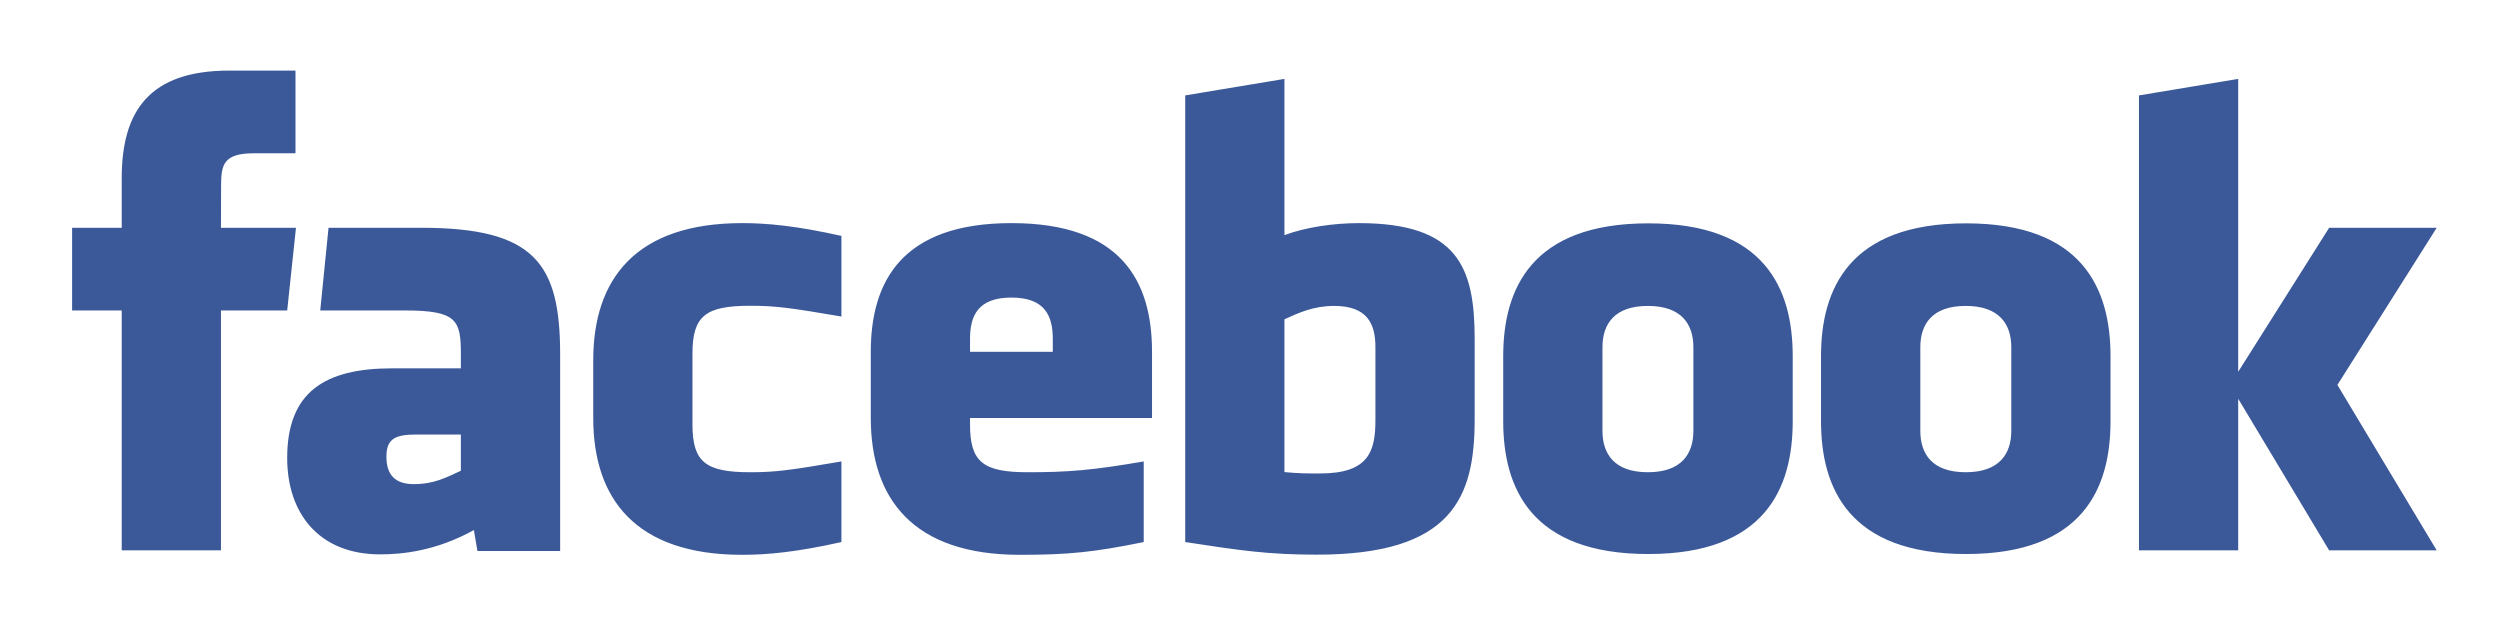
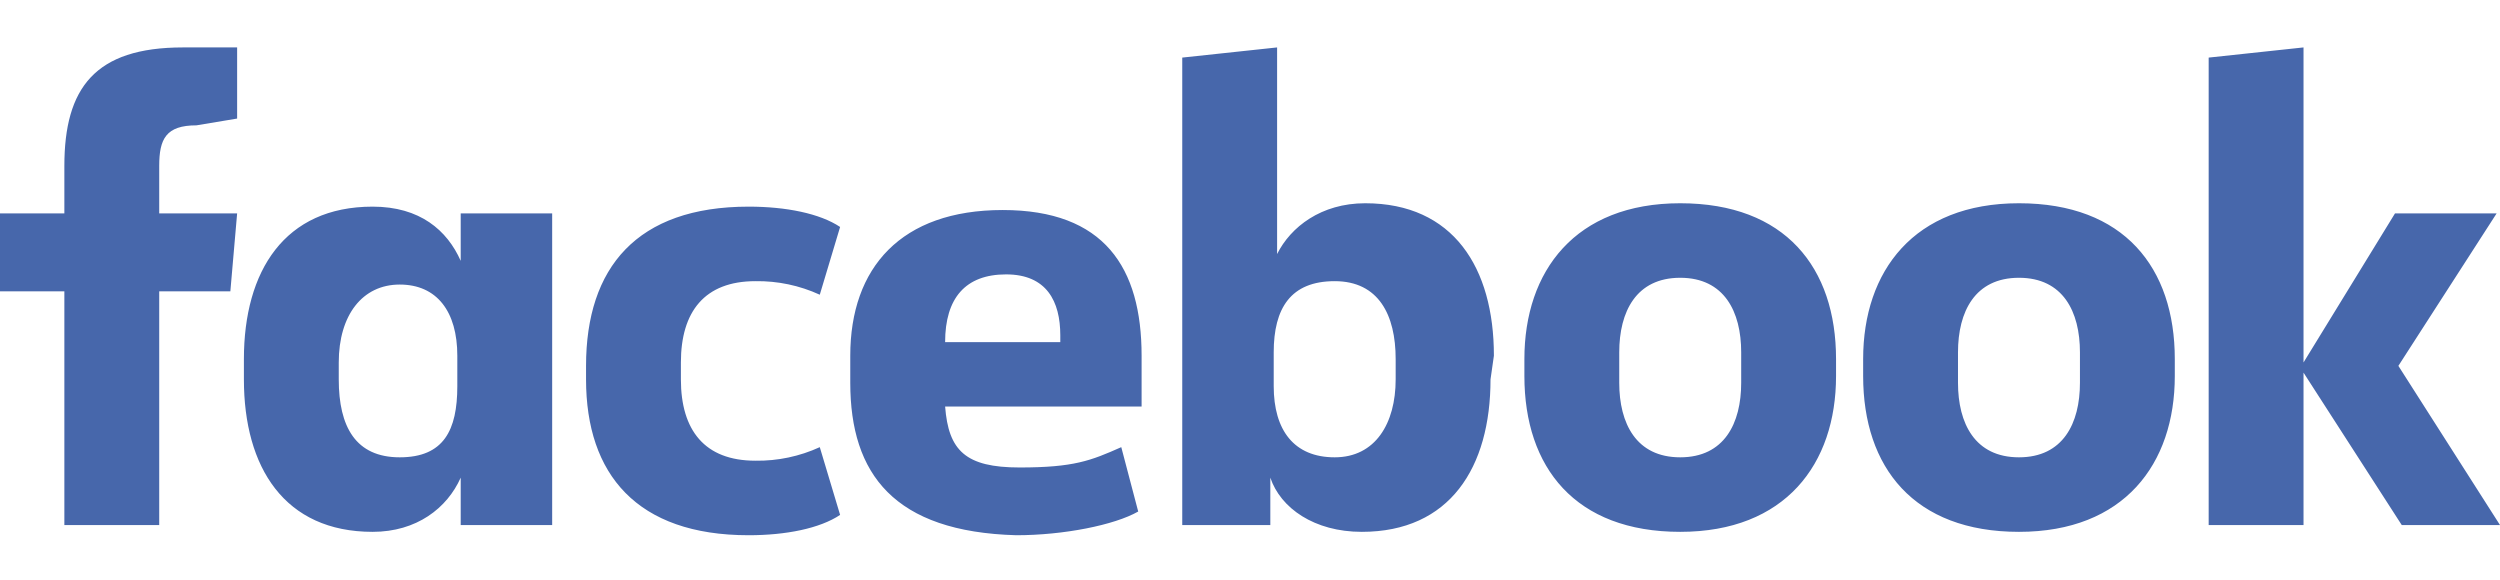
- <svg xmlns="http://www.w3.org/2000/svg" version="1.1" id="Layer_1" x="0px" y="0px" width="250.5px" height="63.75px" viewBox="0 0 250.5 63.75" enable-background="new 0 0 250.5 63.75" xml:space="preserve">
-   <polyline fill="none" points="-100.503,87.791 200.938,87.791 200.938,-25.125 -100.503,-25.125 " />
-   <polyline fill="none" points="-100.503,-25.125 200.938,-25.125 200.938,87.791 -100.503,87.791 " />
-   <polyline fill="none" points="-100.503,-25.125 200.938,-25.125 200.938,87.791 -100.503,87.791 " />
-   <polyline fill="none" points="-31.553,-20.515 270.438,-20.515 270.438,93.015 -31.553,93.015 " />
-   <polyline fill="none" points="-101.053,7.604 200.938,7.604 200.938,121.134 -101.053,121.134 " />
-   <path fill="#3B5999" d="M133.673,30.653c-2.029,0-3.49,0.664-4.973,1.34v15.309c1.422,0.139,2.232,0.139,3.582,0.139  c4.869,0,5.535-2.229,5.535-5.336V34.79C137.817,32.497,137.056,30.653,133.673,30.653 M101.345,29.817  c-3.378,0-4.147,1.851-4.147,4.144v1.287h8.292v-1.287C105.489,31.669,104.719,29.817,101.345,29.817 M38.719,45.755  c0,1.812,0.856,2.754,2.748,2.754c2.03,0,3.23-0.66,4.712-1.34V43.54h-4.438C39.641,43.54,38.719,43.929,38.719,45.755  M165.122,30.653c-3.383,0-4.555,1.844-4.555,4.137v8.379c0,2.301,1.172,4.148,4.555,4.148c3.373,0,4.555-1.848,4.555-4.148V34.79  C169.677,32.497,168.495,30.653,165.122,30.653 M22.139,55.146h-9.943V31.108H7.225v-8.285h4.971v-4.973  c0-6.758,2.806-10.777,10.775-10.777h6.637v8.285h-4.146c-3.103,0-3.309,1.158-3.309,3.318l-0.013,4.147h7.517l-0.88,8.285h-6.637  V55.146z M56.127,55.208h-8.288l-0.357-2.094c-3.786,2.094-7.164,2.434-9.391,2.434c-6.08,0-9.315-4.055-9.315-9.664  c0-6.615,3.775-8.977,10.529-8.977h6.874v-1.43c0-3.379-0.388-4.369-5.588-4.369h-8.504l0.832-8.285h9.294  c11.412,0,13.914,3.602,13.914,12.721V55.208z M84.311,31.716c-5.158-0.883-6.639-1.078-9.12-1.078  c-4.458,0-5.805,0.984-5.805,4.762v7.152c0,3.781,1.347,4.766,5.805,4.766c2.481,0,3.962-0.195,9.12-1.082v8.078  c-4.518,1.014-7.461,1.279-9.948,1.279c-10.678,0-14.92-5.607-14.92-13.709v-5.803c0-8.107,4.242-13.725,14.92-13.725  c2.487,0,5.43,0.269,9.948,1.282V31.716z M115.433,41.884H97.197v0.668c0,3.781,1.348,4.766,5.804,4.766  c4.008,0,6.452-0.195,11.6-1.082v8.078c-4.964,1.014-7.55,1.279-12.424,1.279c-10.678,0-14.924-5.607-14.924-13.709v-6.635  c0-7.086,3.152-12.893,14.092-12.893c10.942,0,14.088,5.738,14.088,12.893V41.884z M147.761,42.036  c0,7.83-2.24,13.541-15.814,13.541c-4.898,0-7.777-0.432-13.188-1.264V9.561l9.941-1.655v15.653c2.148-0.798,4.93-1.202,7.461-1.202  c9.945,0,11.6,4.453,11.6,11.605V42.036z M179.63,42.208c0,6.754-2.793,13.305-14.475,13.305c-11.689,0-14.533-6.551-14.533-13.305  v-6.521c0-6.756,2.844-13.308,14.533-13.308c11.682,0,14.475,6.552,14.475,13.308V42.208z M211.474,42.208  c0,6.754-2.795,13.305-14.473,13.305c-11.69,0-14.535-6.551-14.535-13.305v-6.521c0-6.756,2.846-13.308,14.535-13.308  c11.678,0,14.473,6.552,14.473,13.308V42.208z M244.159,55.146H233.38l-9.113-15.191v15.191h-9.943V9.561l9.943-1.655v29.346  l9.113-14.428h10.779l-9.951,15.744L244.159,55.146z M196.966,30.653c-3.377,0-4.549,1.844-4.549,4.137v8.379  c0,2.301,1.172,4.148,4.549,4.148c3.373,0,4.566-1.848,4.566-4.148V34.79C201.532,32.497,200.339,30.653,196.966,30.653" />
+ <svg xmlns="http://www.w3.org/2000/svg" viewBox="0 0 738 171">
+   <path d="M58 37c-9 0-11 4-11 12v14h23l-2 23H47v69H19V86H0V63h19V49c0-23 9-35 35-35h16v21zM72 106c0-26 12-45 38-45 14 0 22 7 26 16V63h27v92h-27v-14c-4 9-13 16-26 16-26 0-38-19-38-45zm28 6c0 14 5 23 18 23s17-8 17-21v-9c0-13-6-21-17-21s-18 9-18 23zM221 61c11 0 21 2 27 6l-6 20a44 44 0 0 0-19-4c-15 0-22 9-22 24v5c0 15 7 24 22 24a44 44 0 0 0 19-4l6 20c-6 4-16 6-27 6-33 0-48-18-48-46v-4c0-29 15-47 48-47zM251 113v-8c0-26 15-43 45-43s41 17 41 43v15h-58c1 13 6 18 22 18s21-2 30-6l5 19c-7 4-22 7-36 7-36-1-49-18-49-45zm28-12h34v-2c0-10-4-18-16-18s-18 7-18 20zM440 112c0 26-12 45-38 45-14 0-24-7-27-16v14h-26V17l28-3v61c4-8 13-15 26-15 26 0 38 19 38 45zm-28-6c0-13-5-23-18-23s-18 8-18 21v10c0 13 6 21 18 21s18-10 18-23zM450 111v-5c0-26 15-46 46-46s46 19 46 46v5c0 26-15 46-46 46s-46-19-46-46zm64-7c0-12-5-22-18-22s-18 10-18 22v9c0 12 5 22 18 22s18-10 18-22zM550 111v-5c0-26 15-46 46-46s46 19 46 46v5c0 26-15 46-46 46s-46-19-46-46zm64-7c0-12-5-22-18-22s-18 10-18 22v9c0 12 5 22 18 22s18-10 18-22zM680 107l27-44h30l-29 45 30 47h-29l-29-45v45h-28V17l28-3z" fill="#4767ab" />
</svg>
